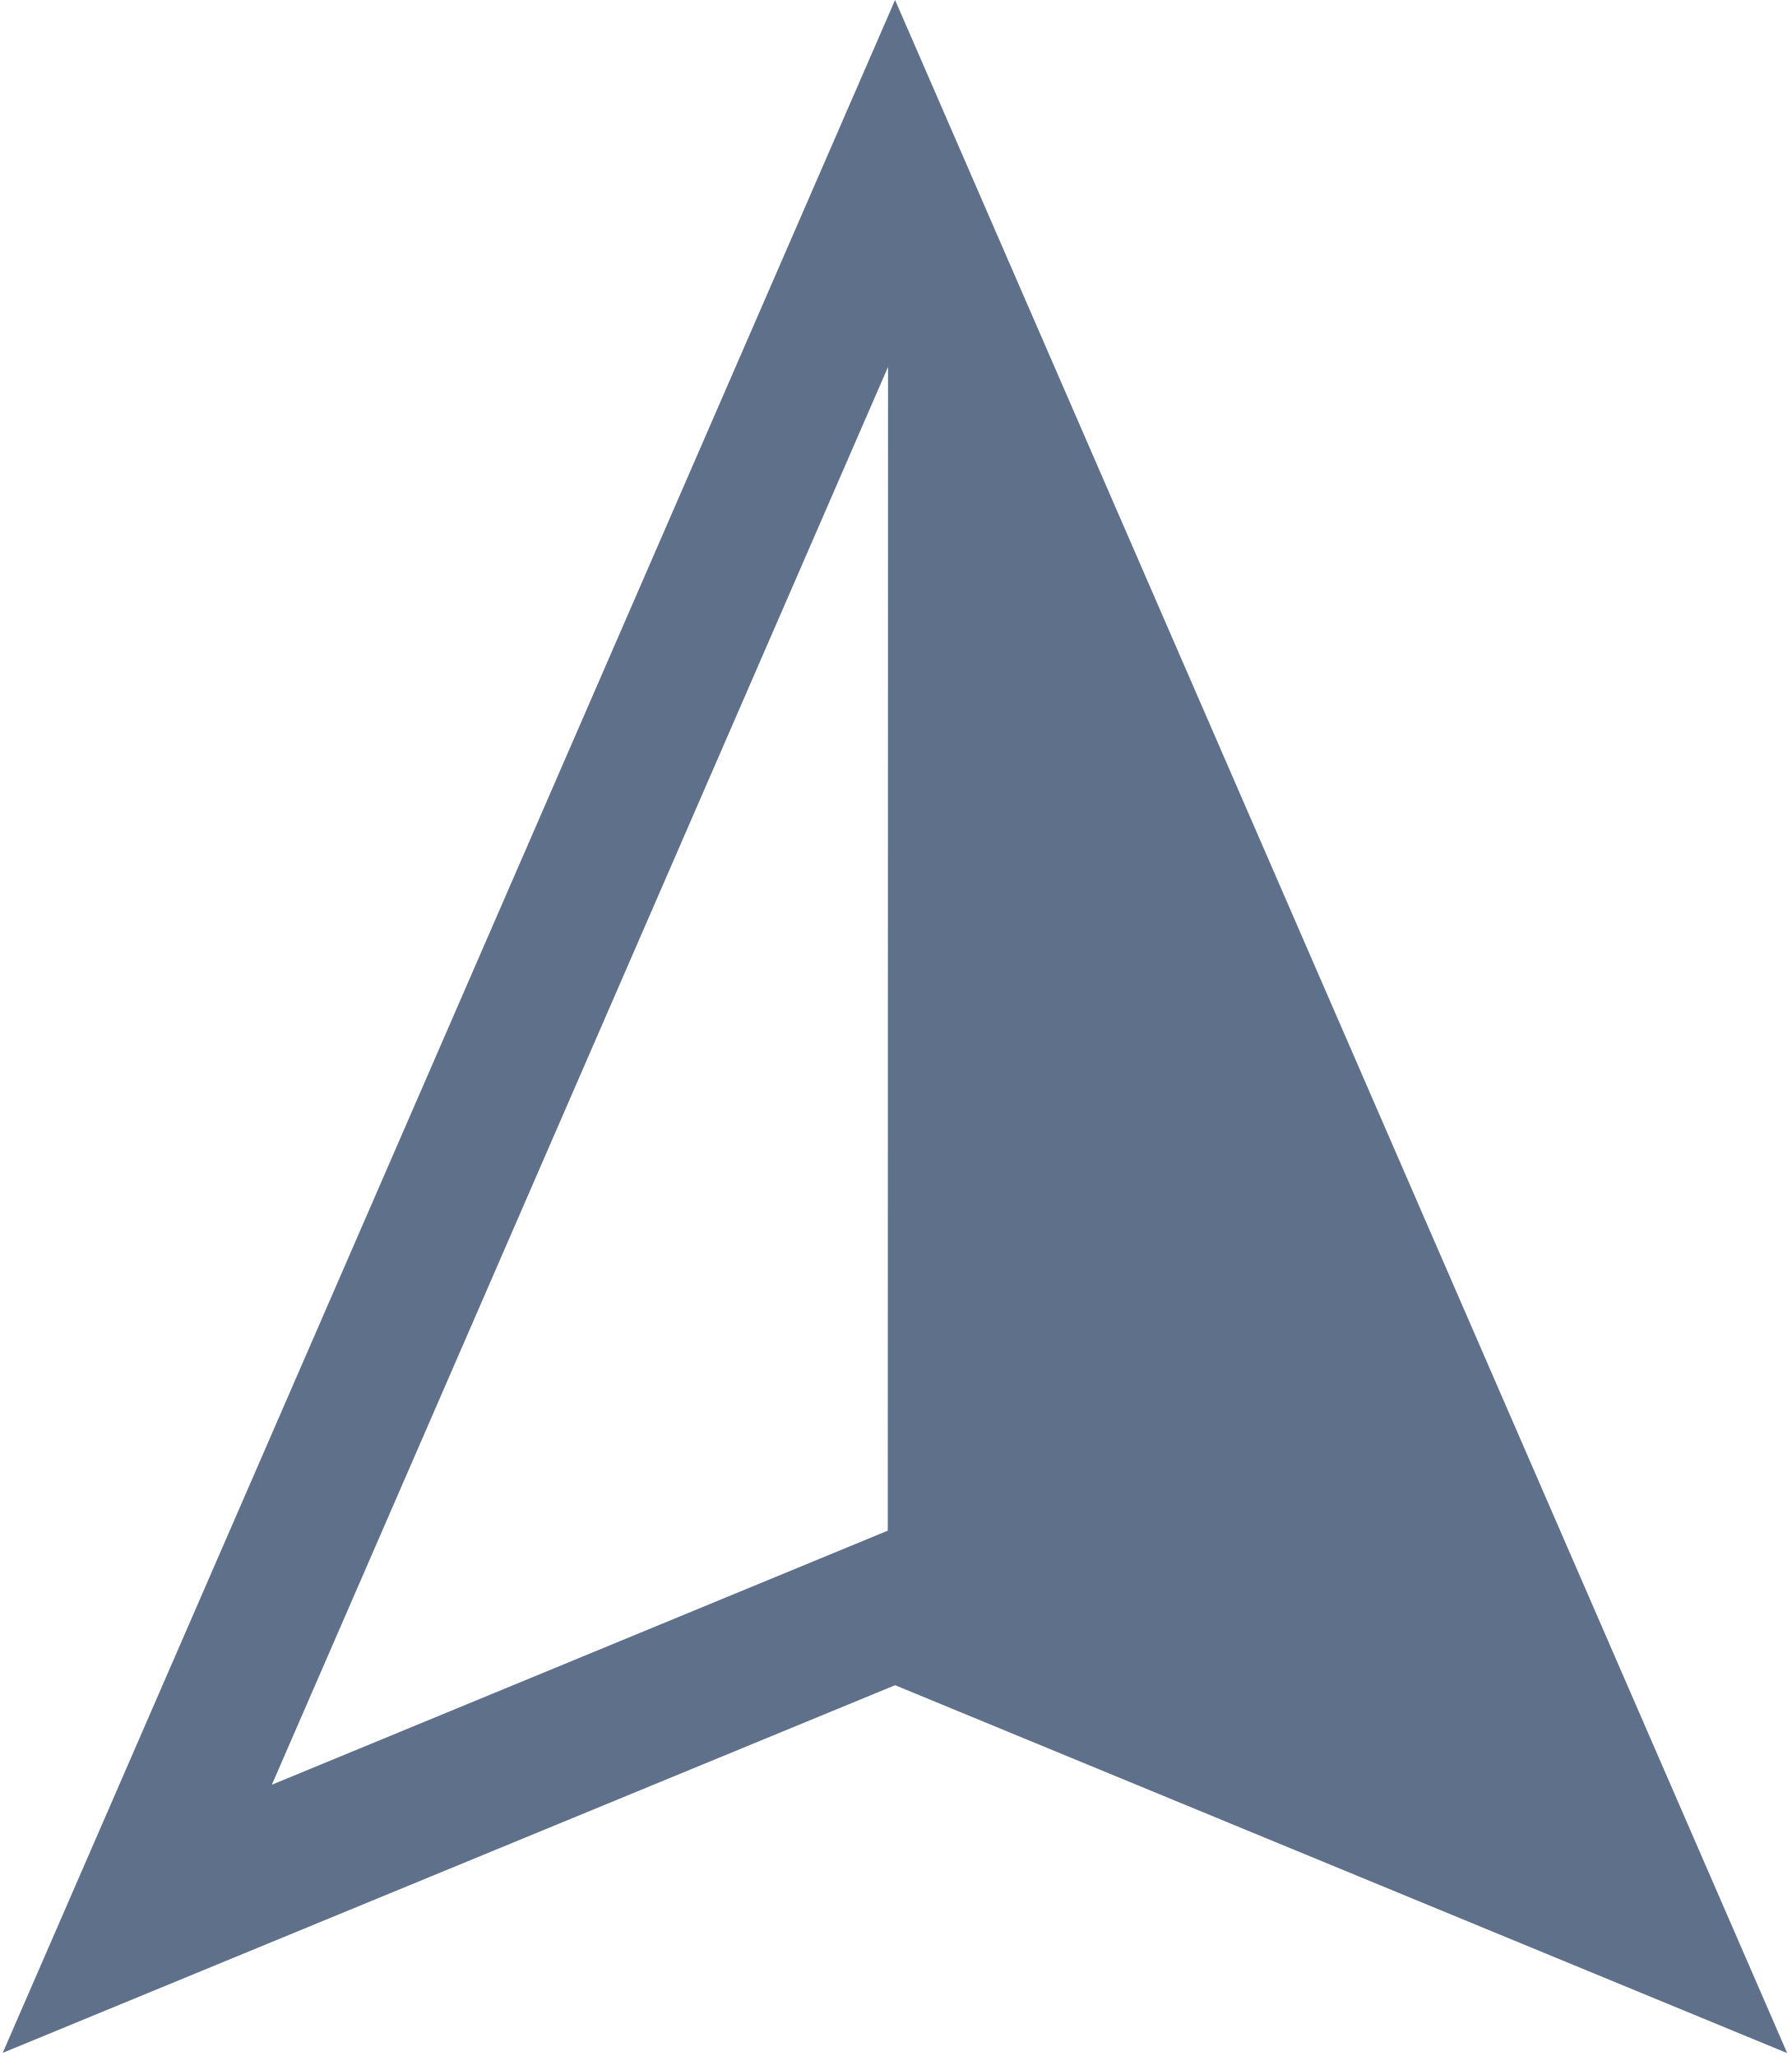
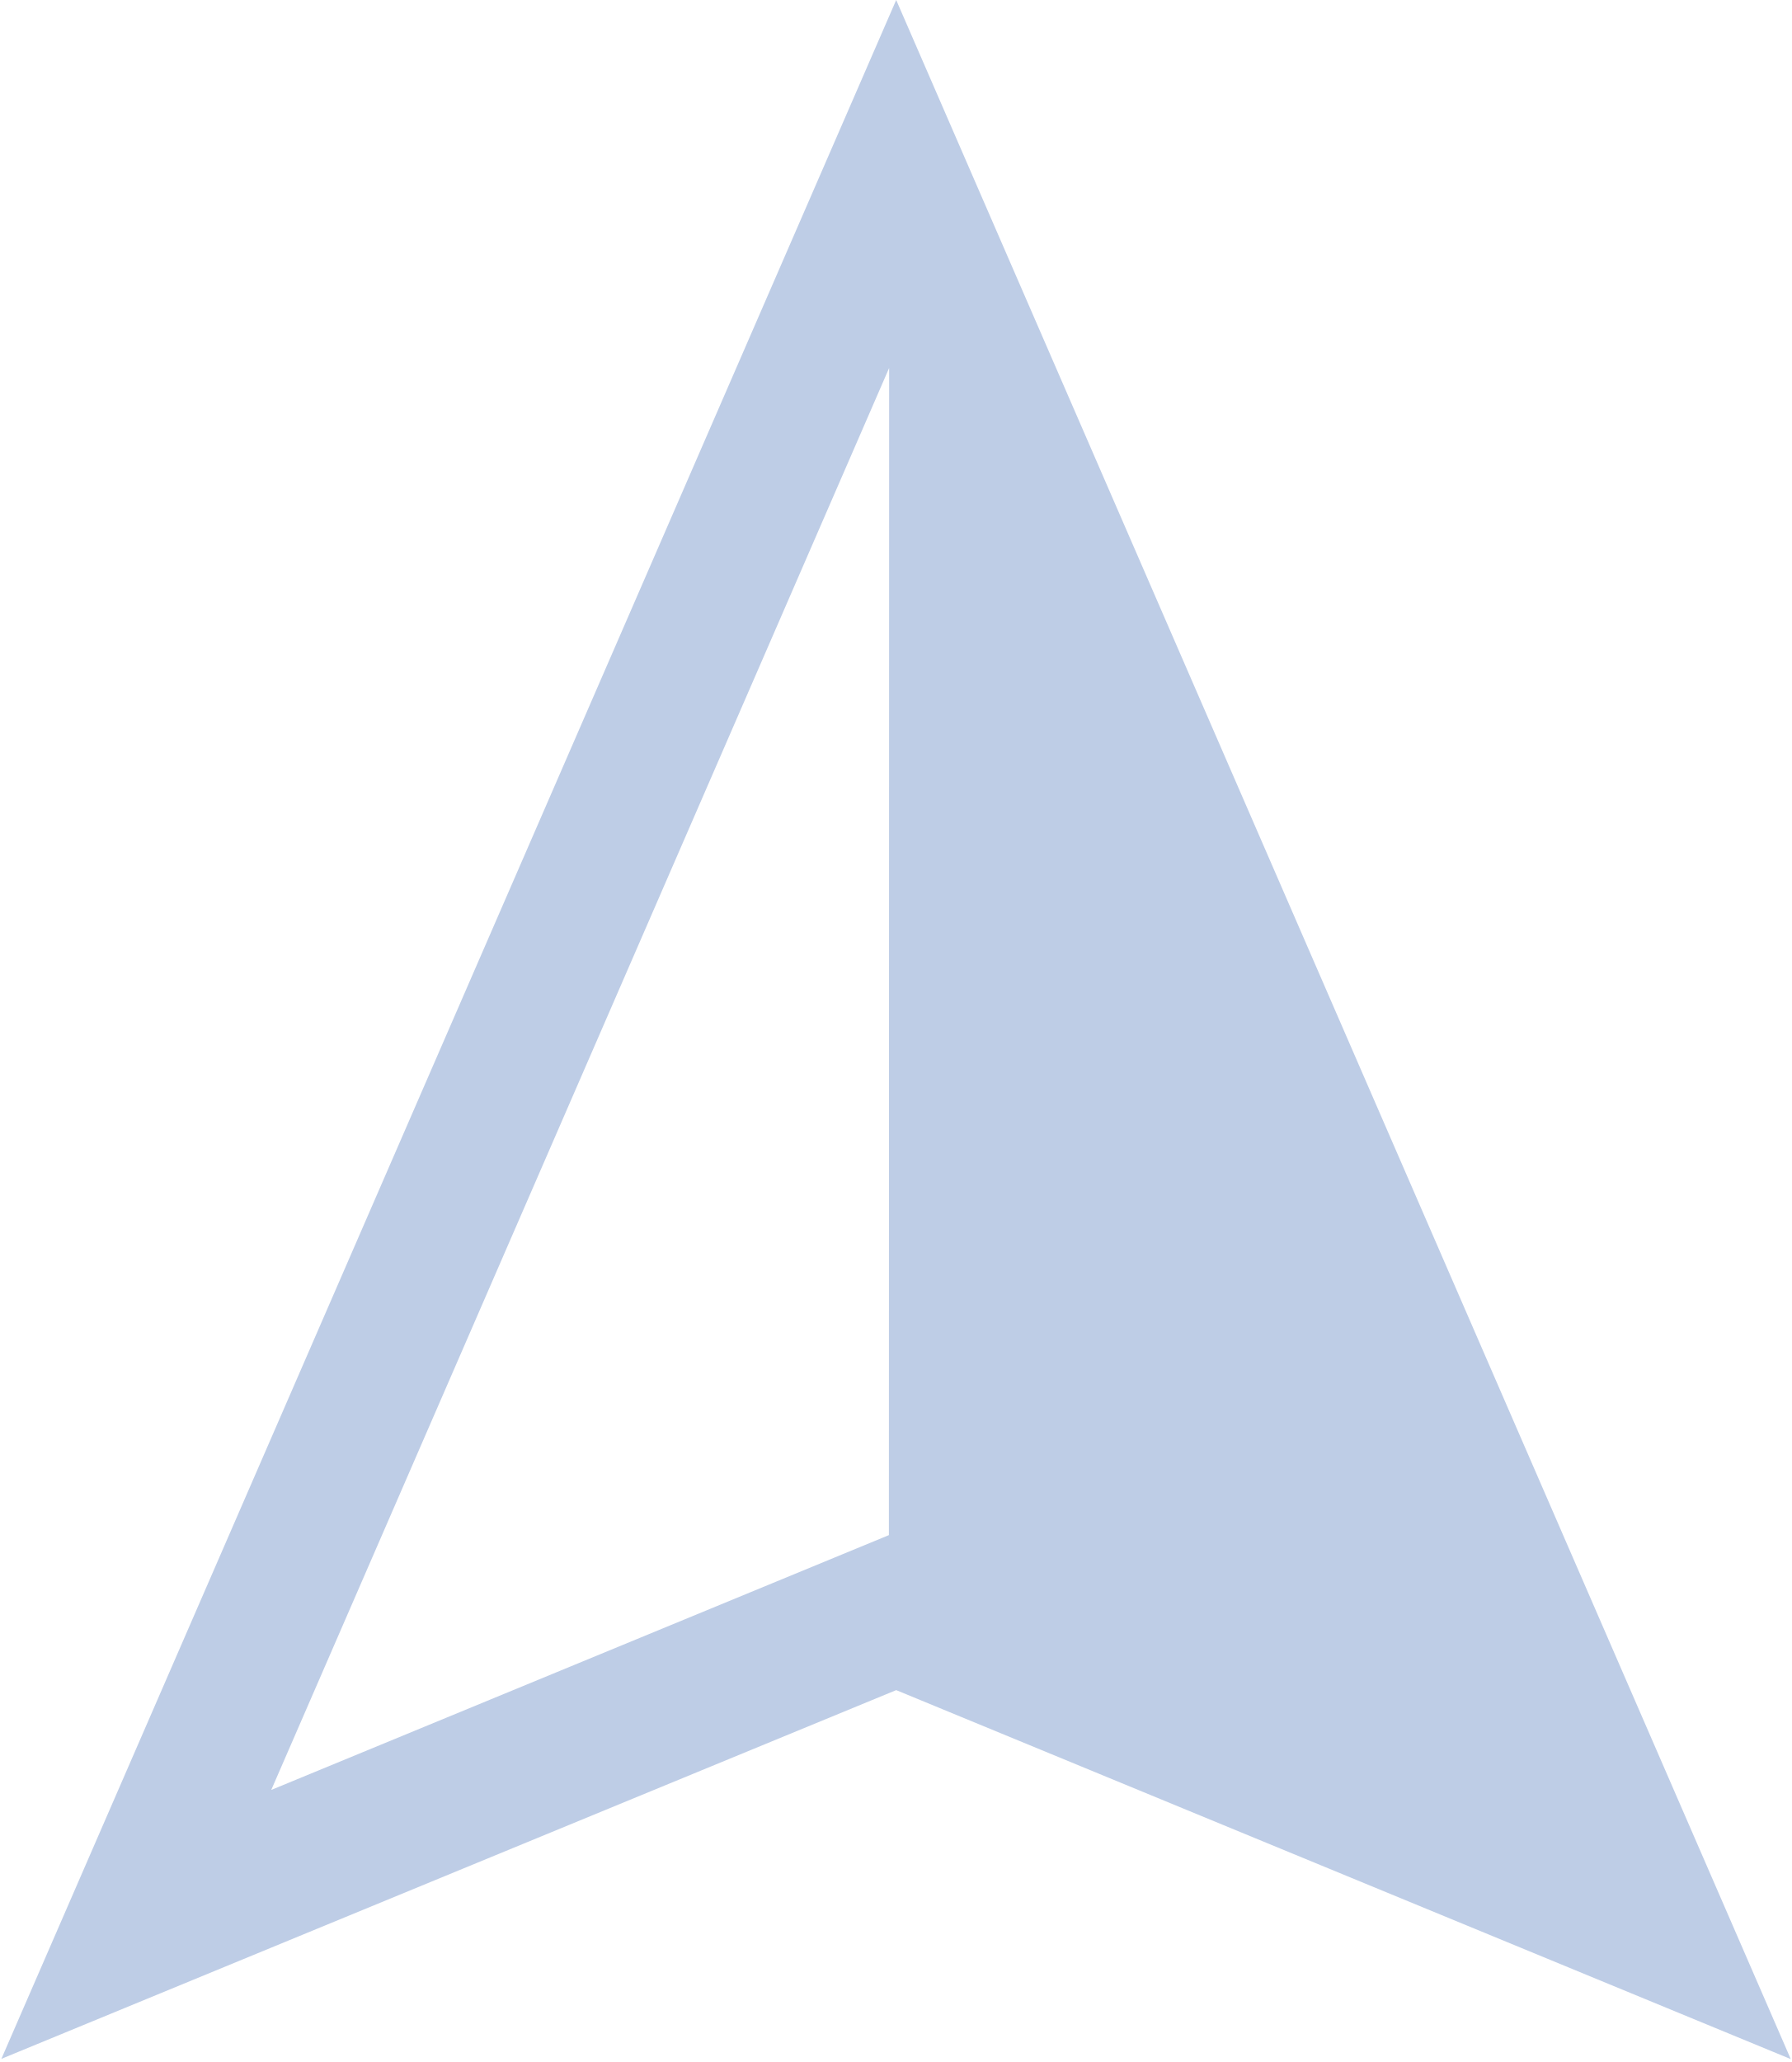
- <svg xmlns="http://www.w3.org/2000/svg" width="359" height="412" viewBox="0 0 359 412" fill="none">
-   <path d="M0.546 411.369L179.365 337.697L358.134 411.42L179.365 -4.78787e-05L0.546 411.369ZM177.904 306.727L54.478 357.638L177.955 73.522L177.904 306.727Z" fill="#5F708B" />
+ <svg xmlns="http://www.w3.org/2000/svg" width="358" height="412" viewBox="0 0 358 412" fill="none">
+   <path d="M0.275 411.369L179.094 337.697L357.863 411.42L179.094 -4.78787e-05L0.275 411.369ZM177.634 306.727L54.208 357.638L177.684 73.522L177.634 306.727Z" fill="#BECDE6" />
</svg>
